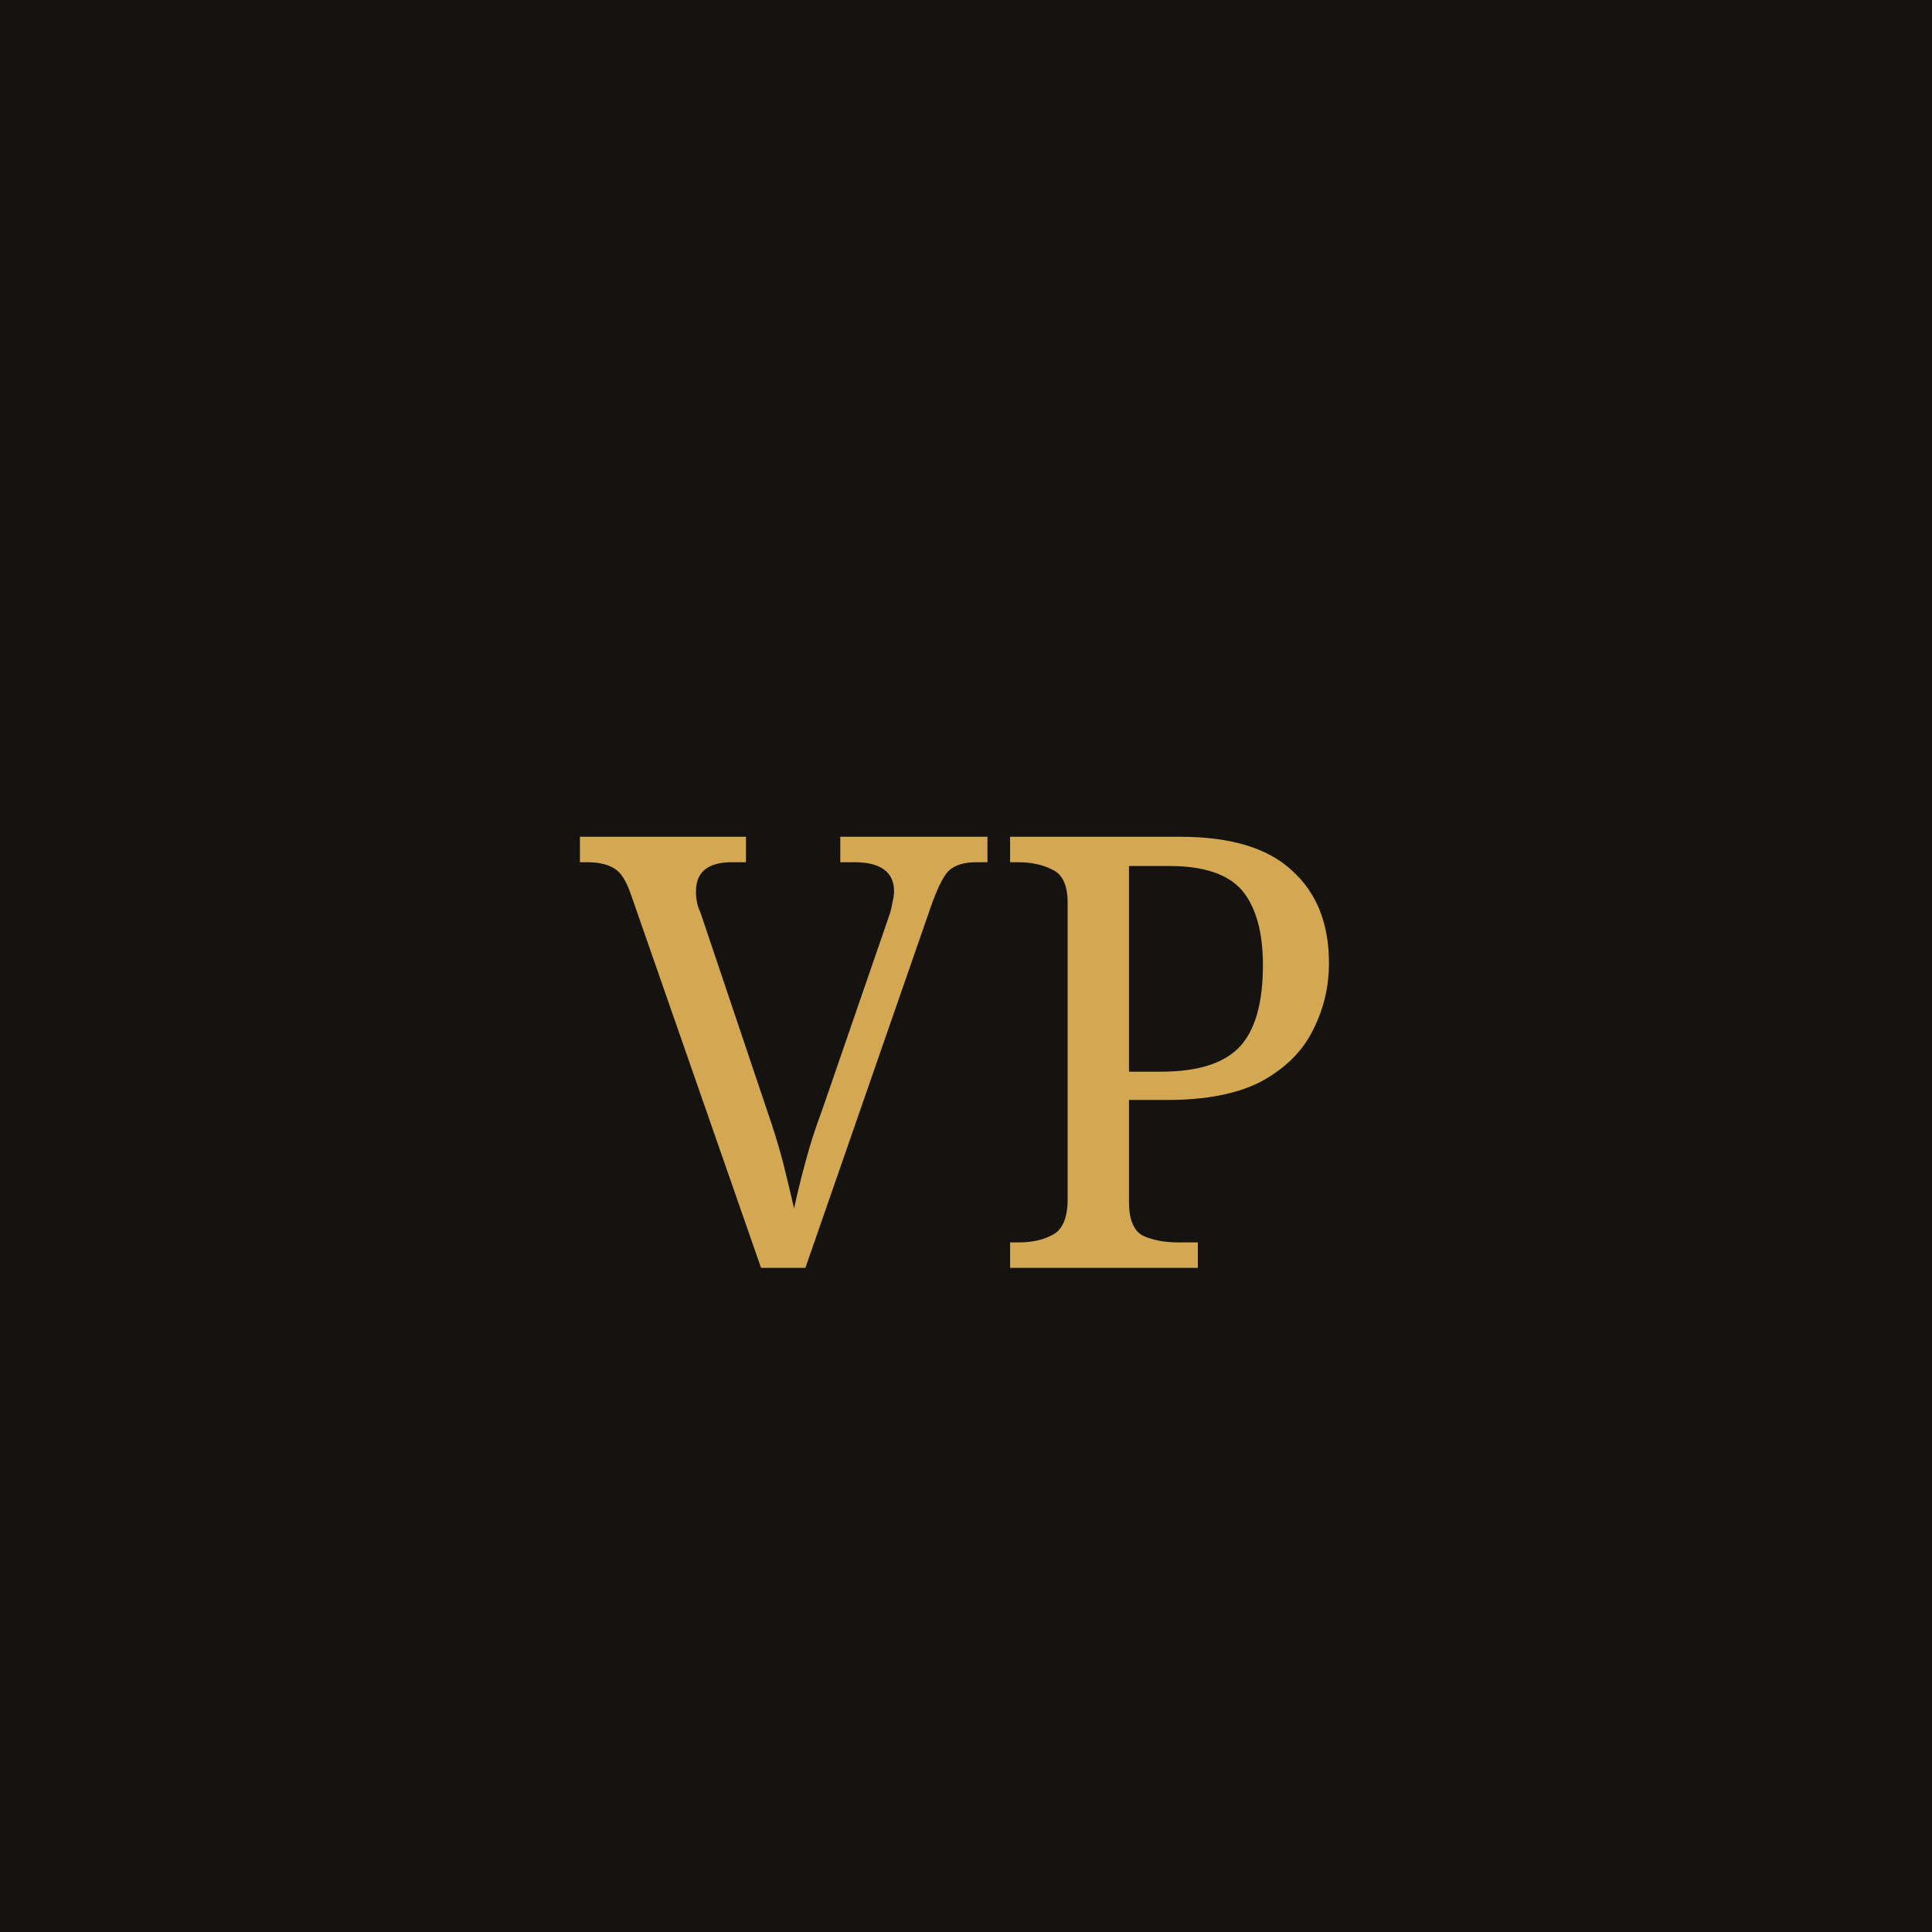
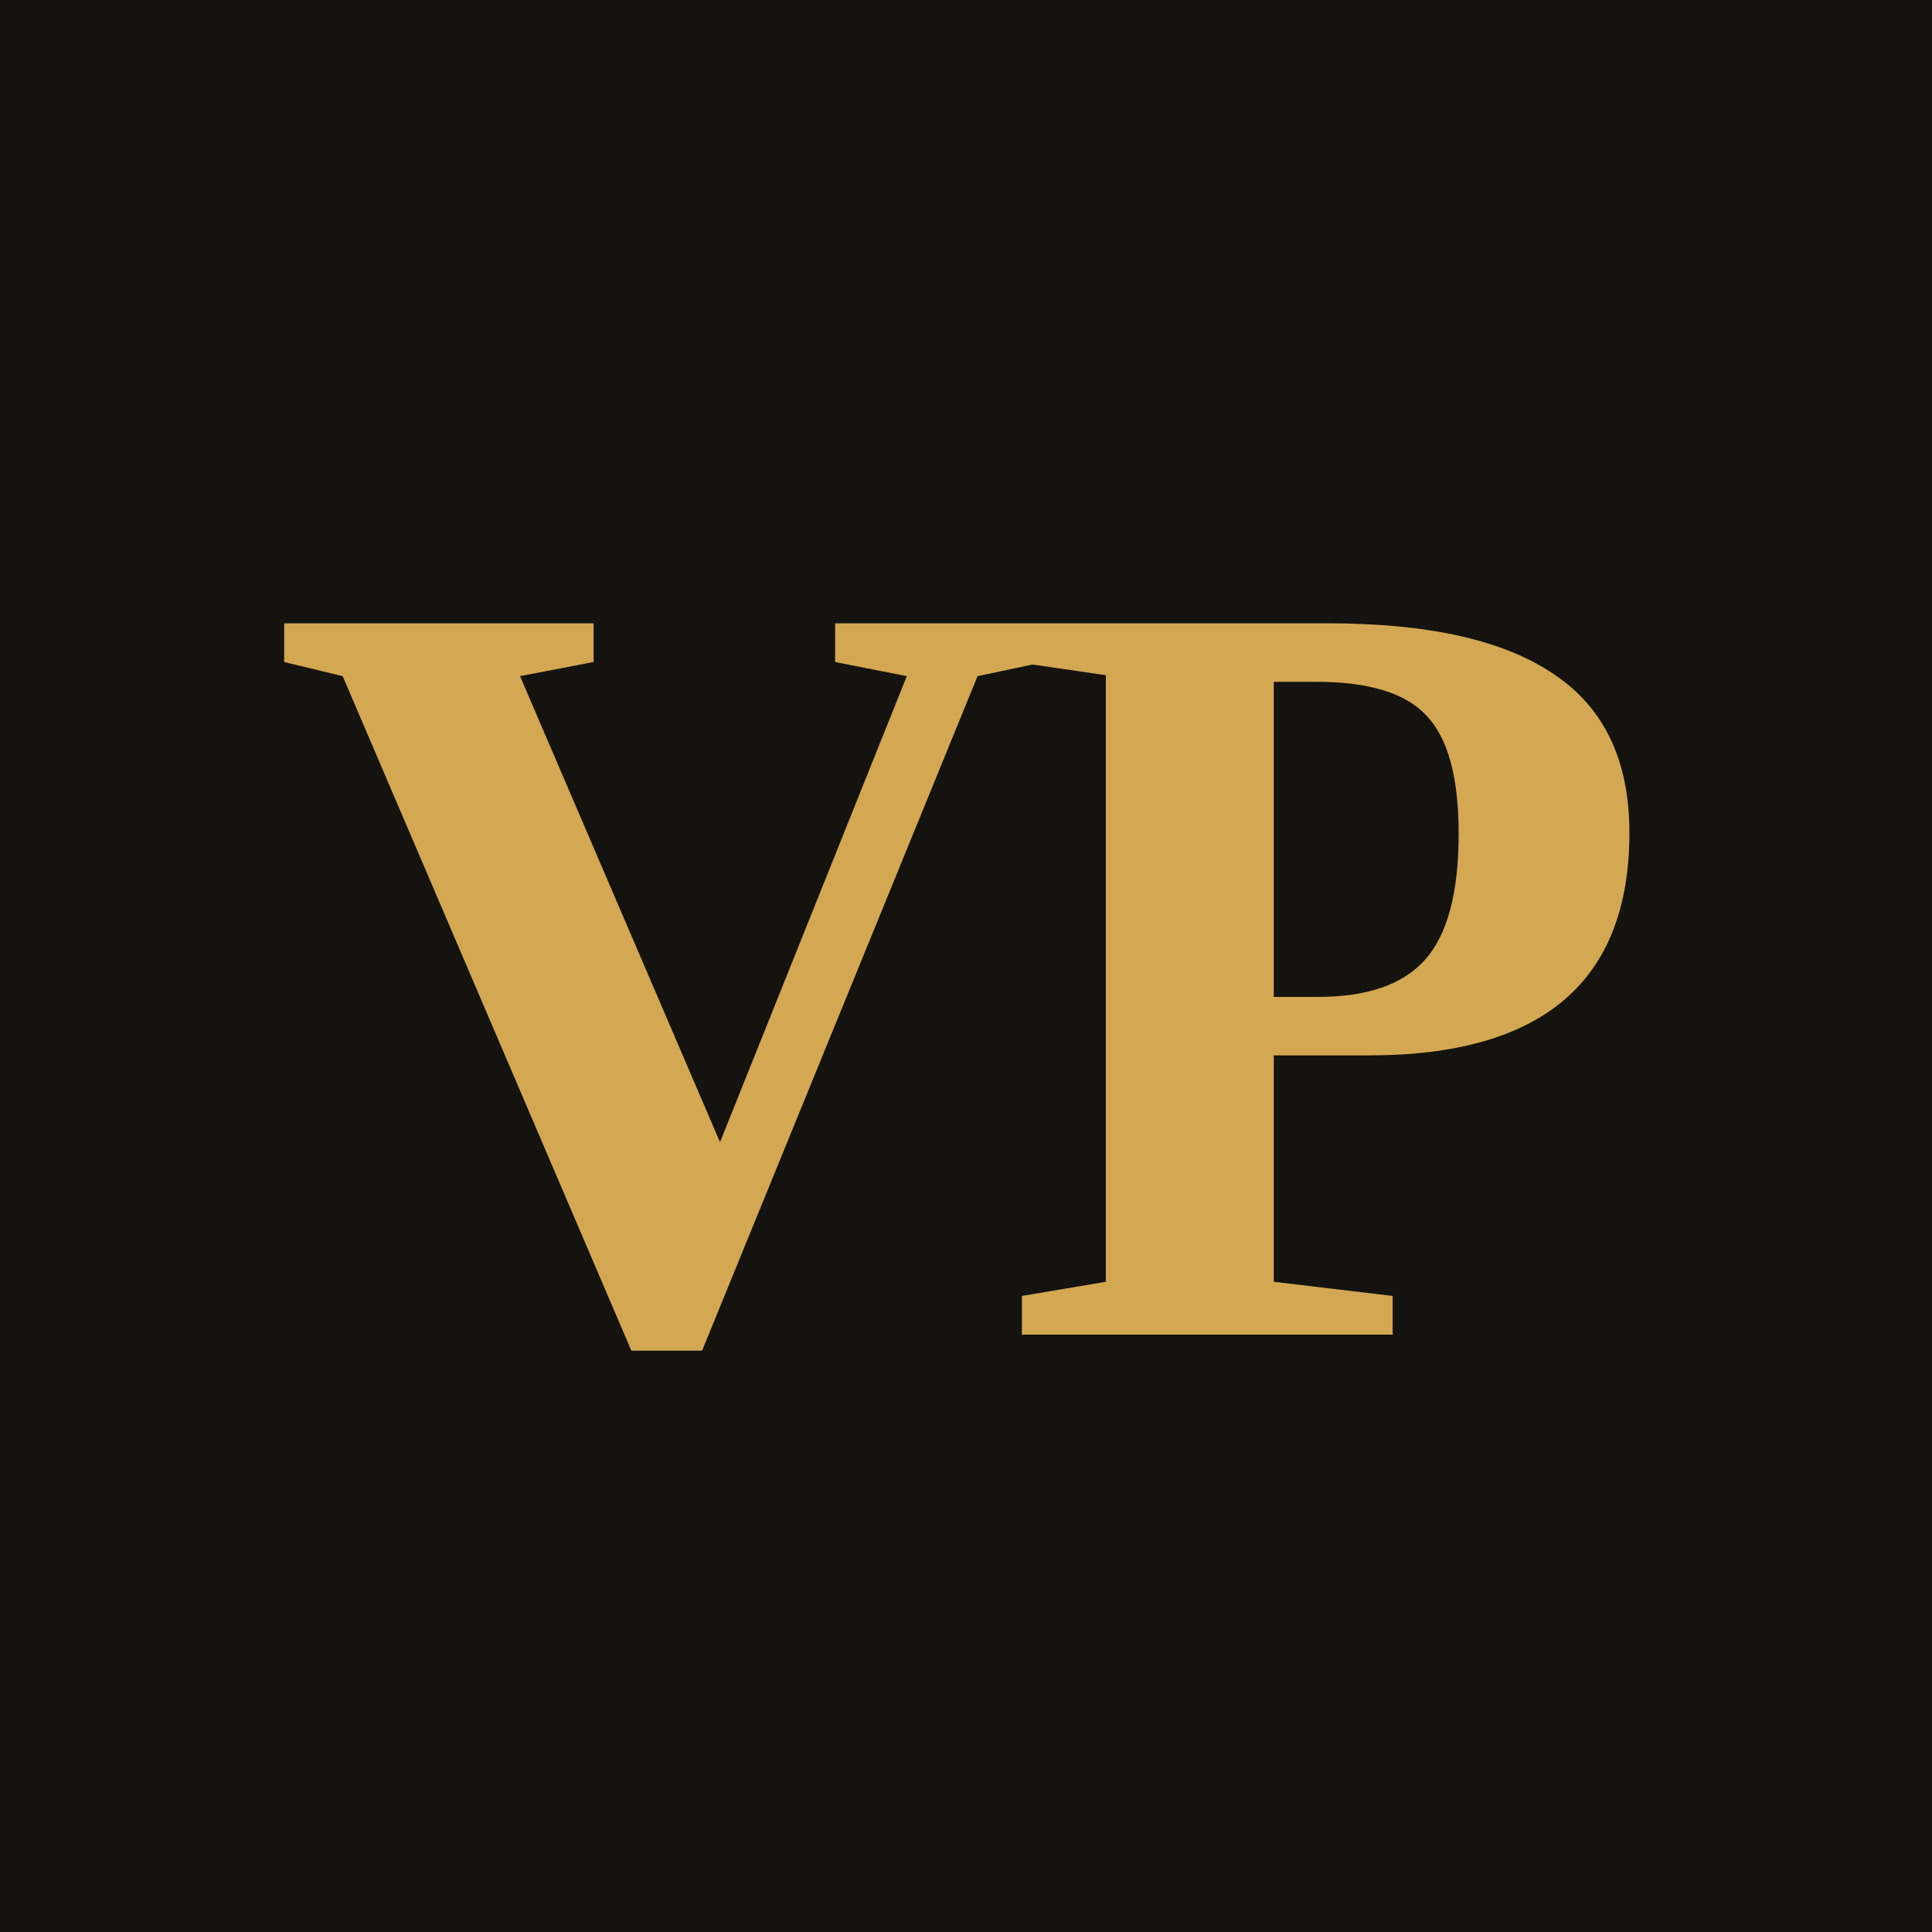
<svg xmlns="http://www.w3.org/2000/svg" viewBox="0 0 32 32" fill="none">
  <rect width="32" height="32" fill="#141310" />
-   <text x="16" y="21" text-anchor="middle" fill="#d4a853" font-family="Georgia, serif" font-size="10" font-weight="400">VP</text>
+   <text x="16" y="17" text-anchor="middle" dominant-baseline="middle" fill="#d4a853" font-family="Georgia, 'Times New Roman', Times, serif" font-size="18" font-weight="700" letter-spacing="-1">VP</text>
</svg>
